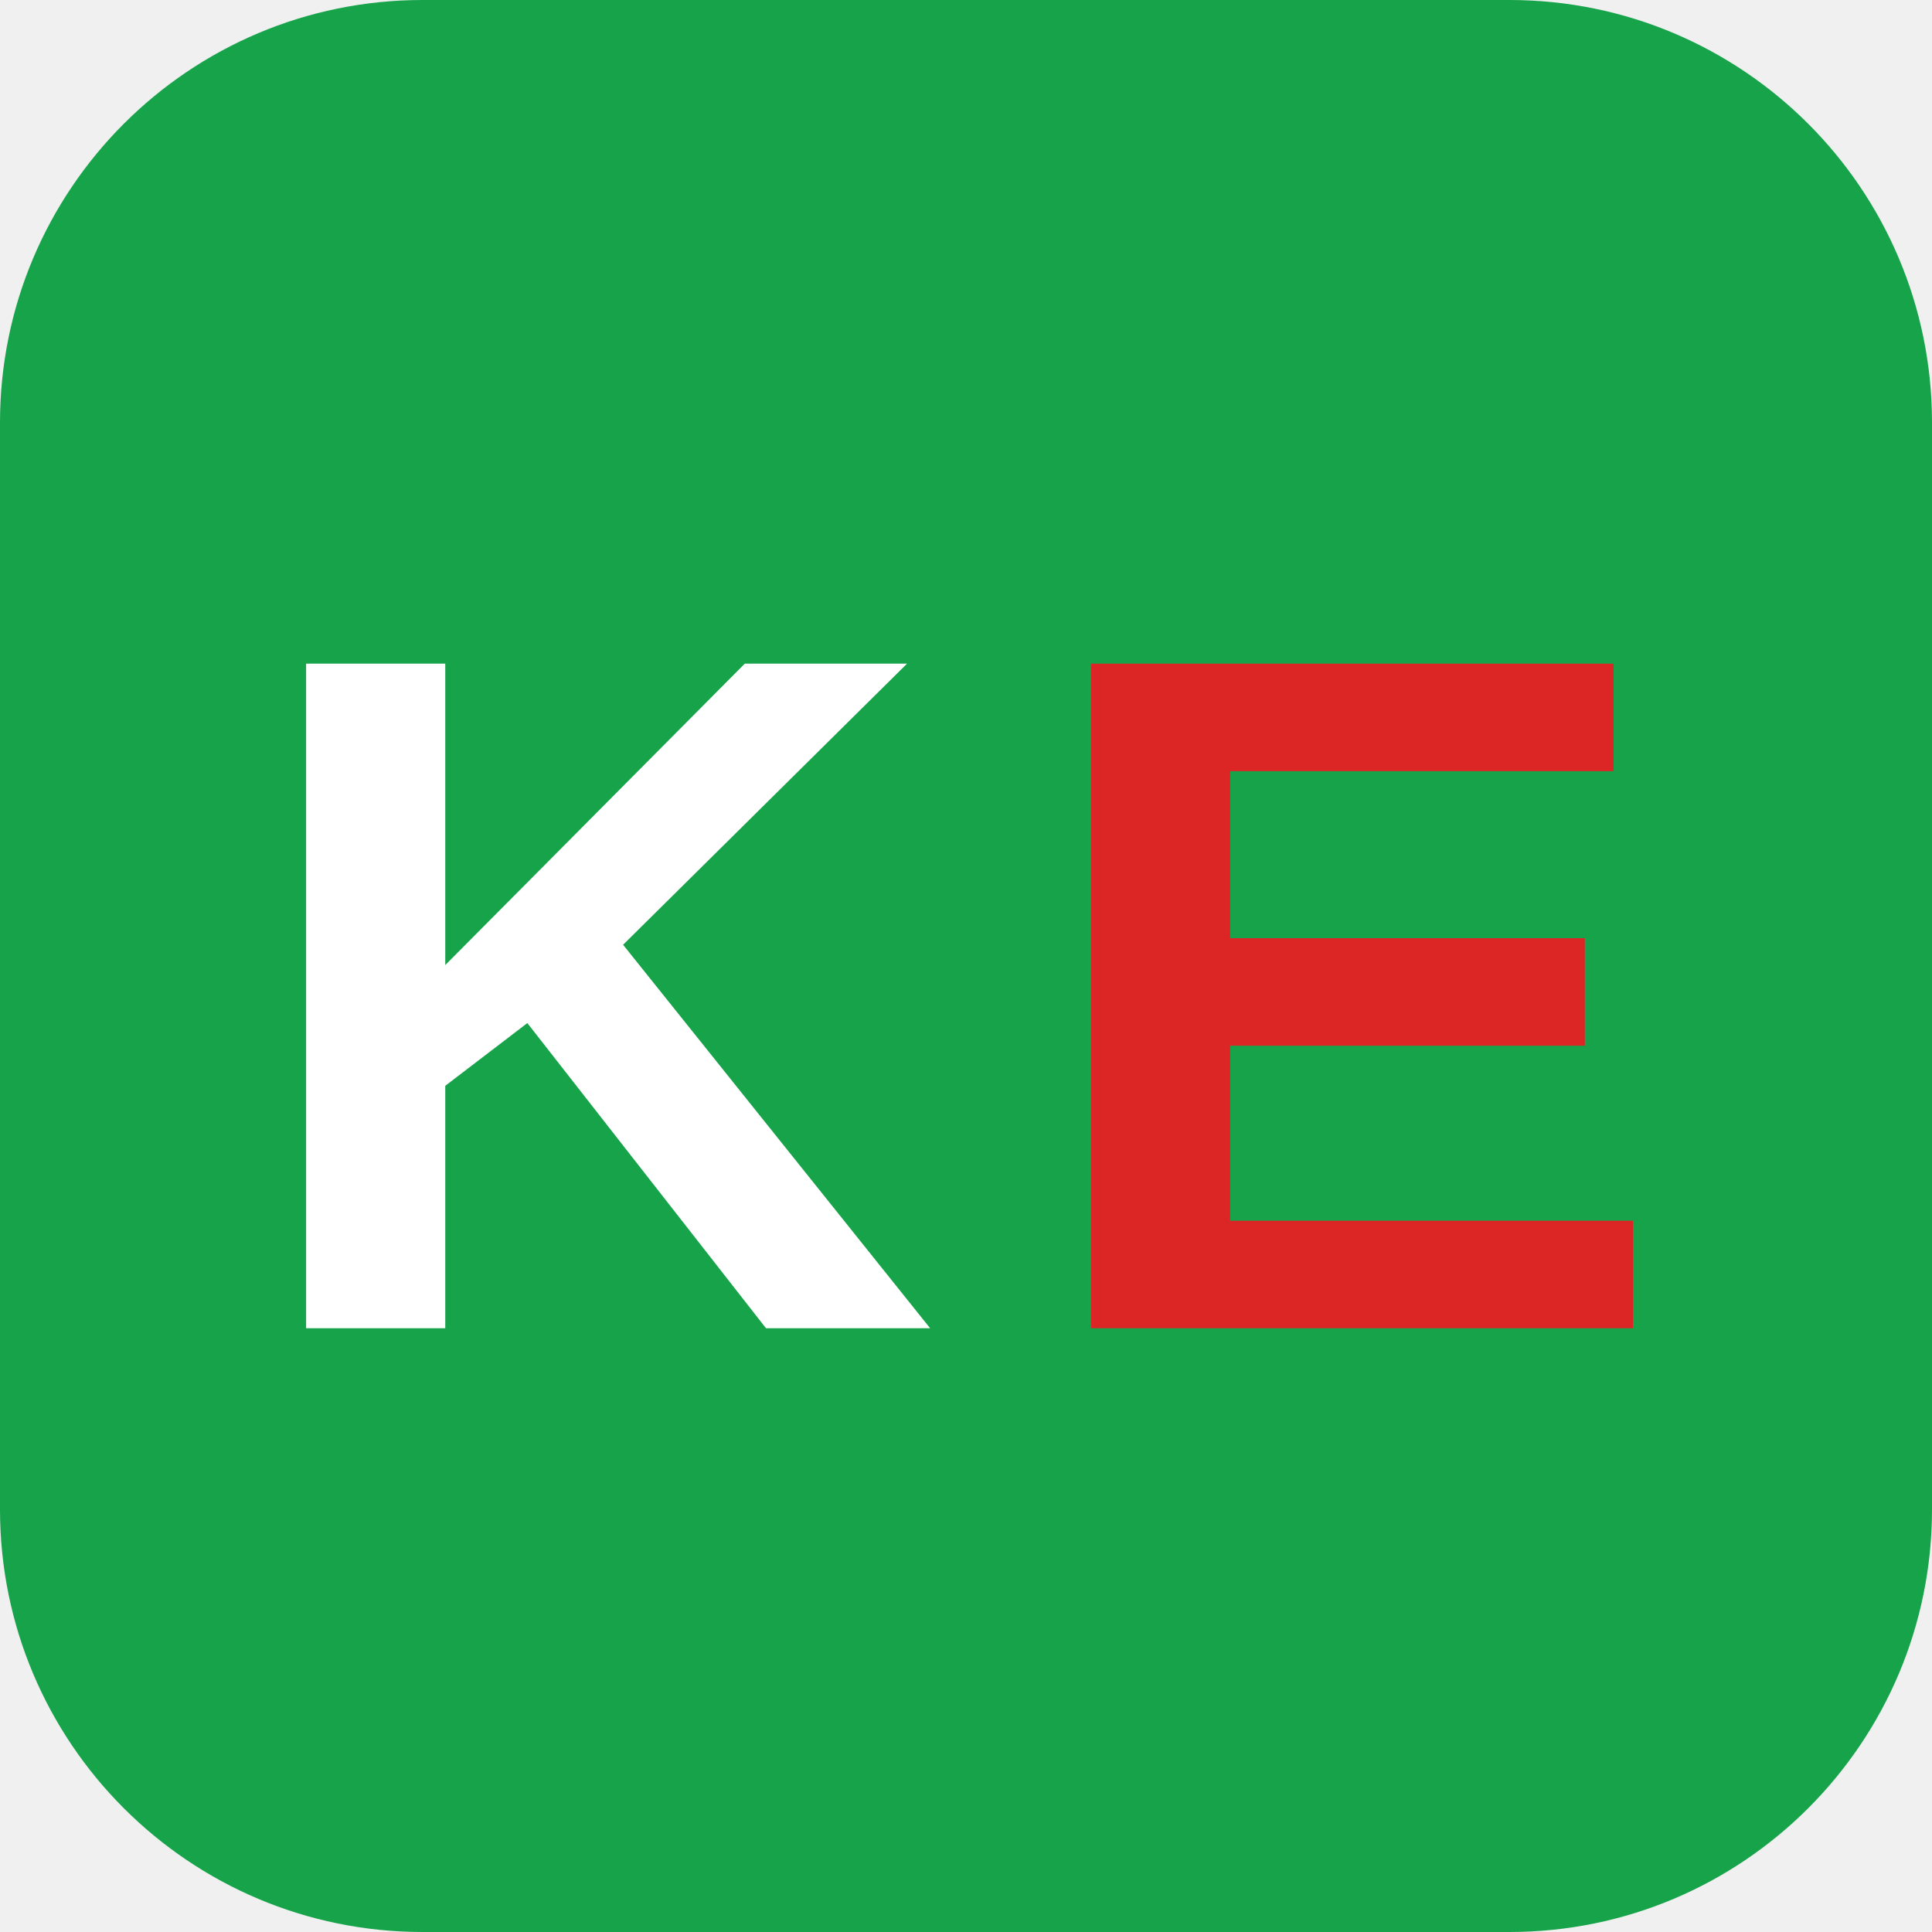
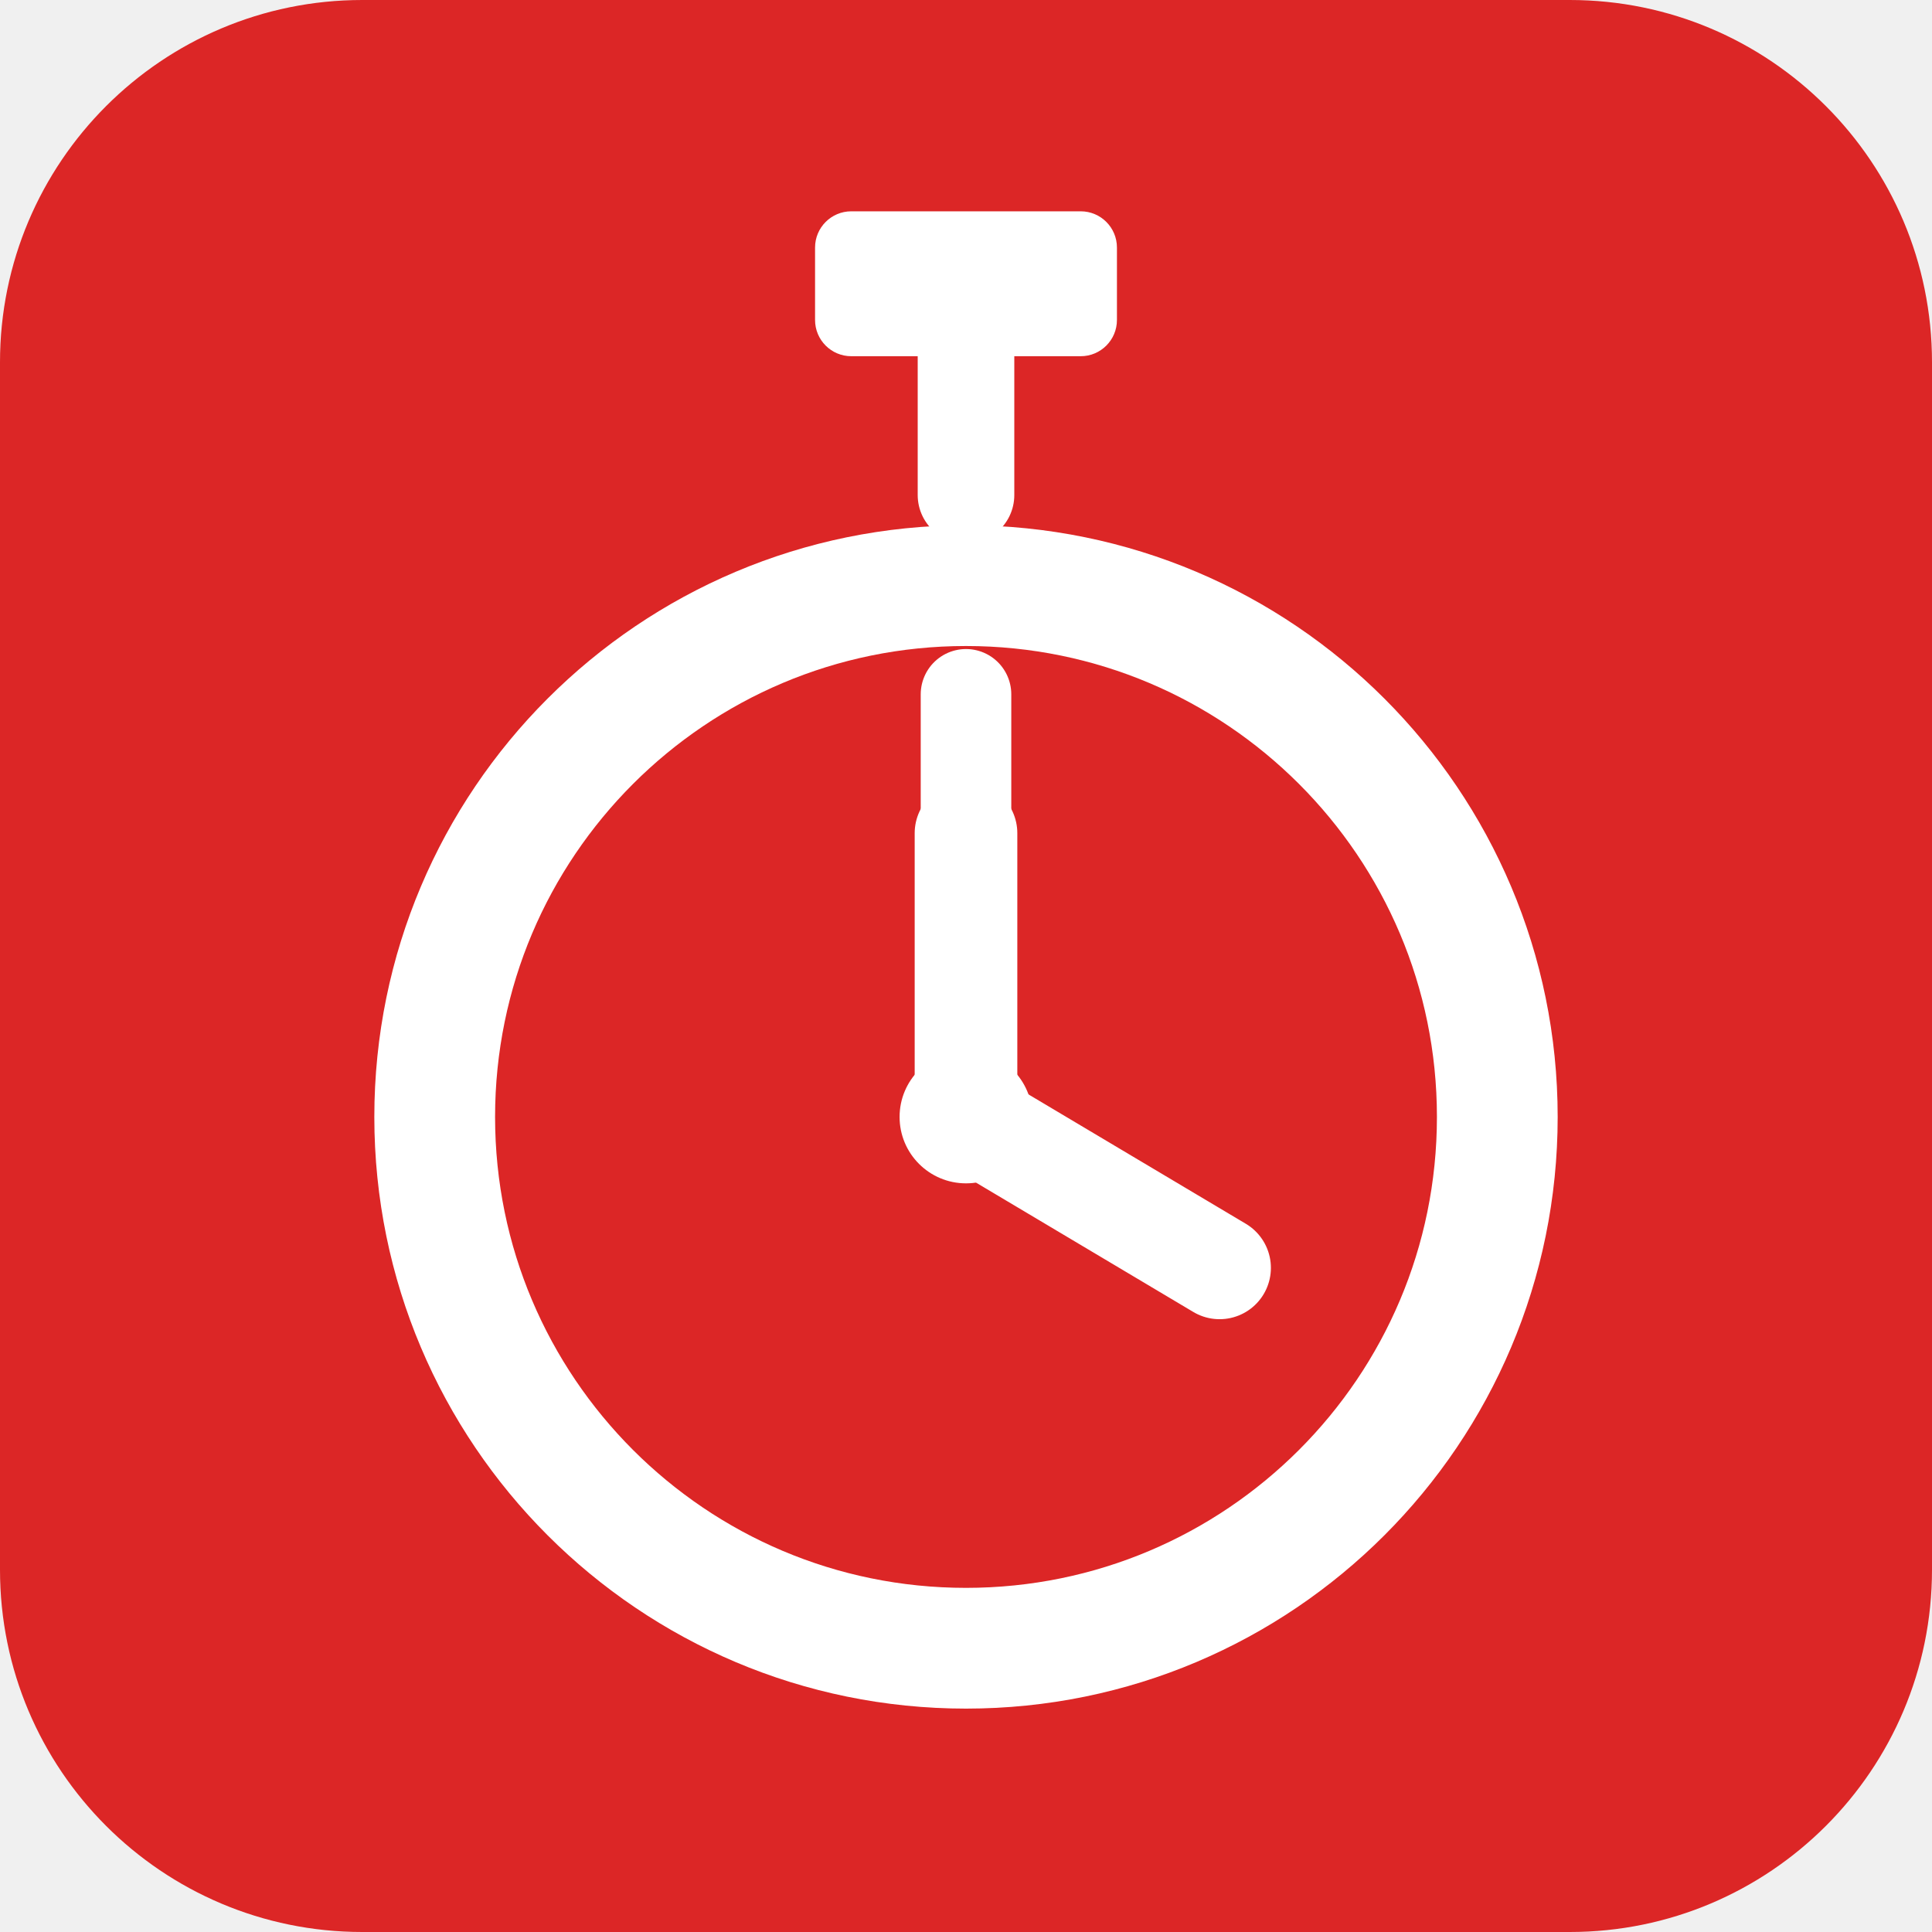
- <svg xmlns="http://www.w3.org/2000/svg" viewBox="0 0 64 64">
-   <rect width="64" height="64" rx="14" fill="#16a34a" />
-   <text x="8" y="44" font-family="Arial,sans-serif" font-weight="700" font-size="32" fill="#fff">K</text>
-   <text x="34" y="44" font-family="Arial,sans-serif" font-weight="700" font-size="32" fill="#dc2626">E</text>
+ <svg xmlns="http://www.w3.org/2000/svg" viewBox="0 0 32 32">
+   <rect width="32" height="32" rx="6" fill="#dc2626" />
+   <rect x="13.5" y="3.5" width="5" height="2.4" rx="0.6" fill="white" />
+   <line x1="16" y1="5.9" x2="16" y2="8.2" stroke="white" stroke-width="1.6" stroke-linecap="round" />
+   <circle cx="16" cy="18.5" r="8.8" fill="none" stroke="white" stroke-width="2" />
+   <line x1="16" y1="11.5" x2="16" y2="13.5" stroke="white" stroke-width="1.5" stroke-linecap="round" />
+   <line x1="16" y1="18.5" x2="16" y2="13.8" stroke="white" stroke-width="1.7" stroke-linecap="round" />
+   <line x1="16" y1="18.5" x2="20.2" y2="21" stroke="white" stroke-width="1.7" stroke-linecap="round" />
+   <circle cx="16" cy="18.5" r="1.1" fill="white" />
</svg>
